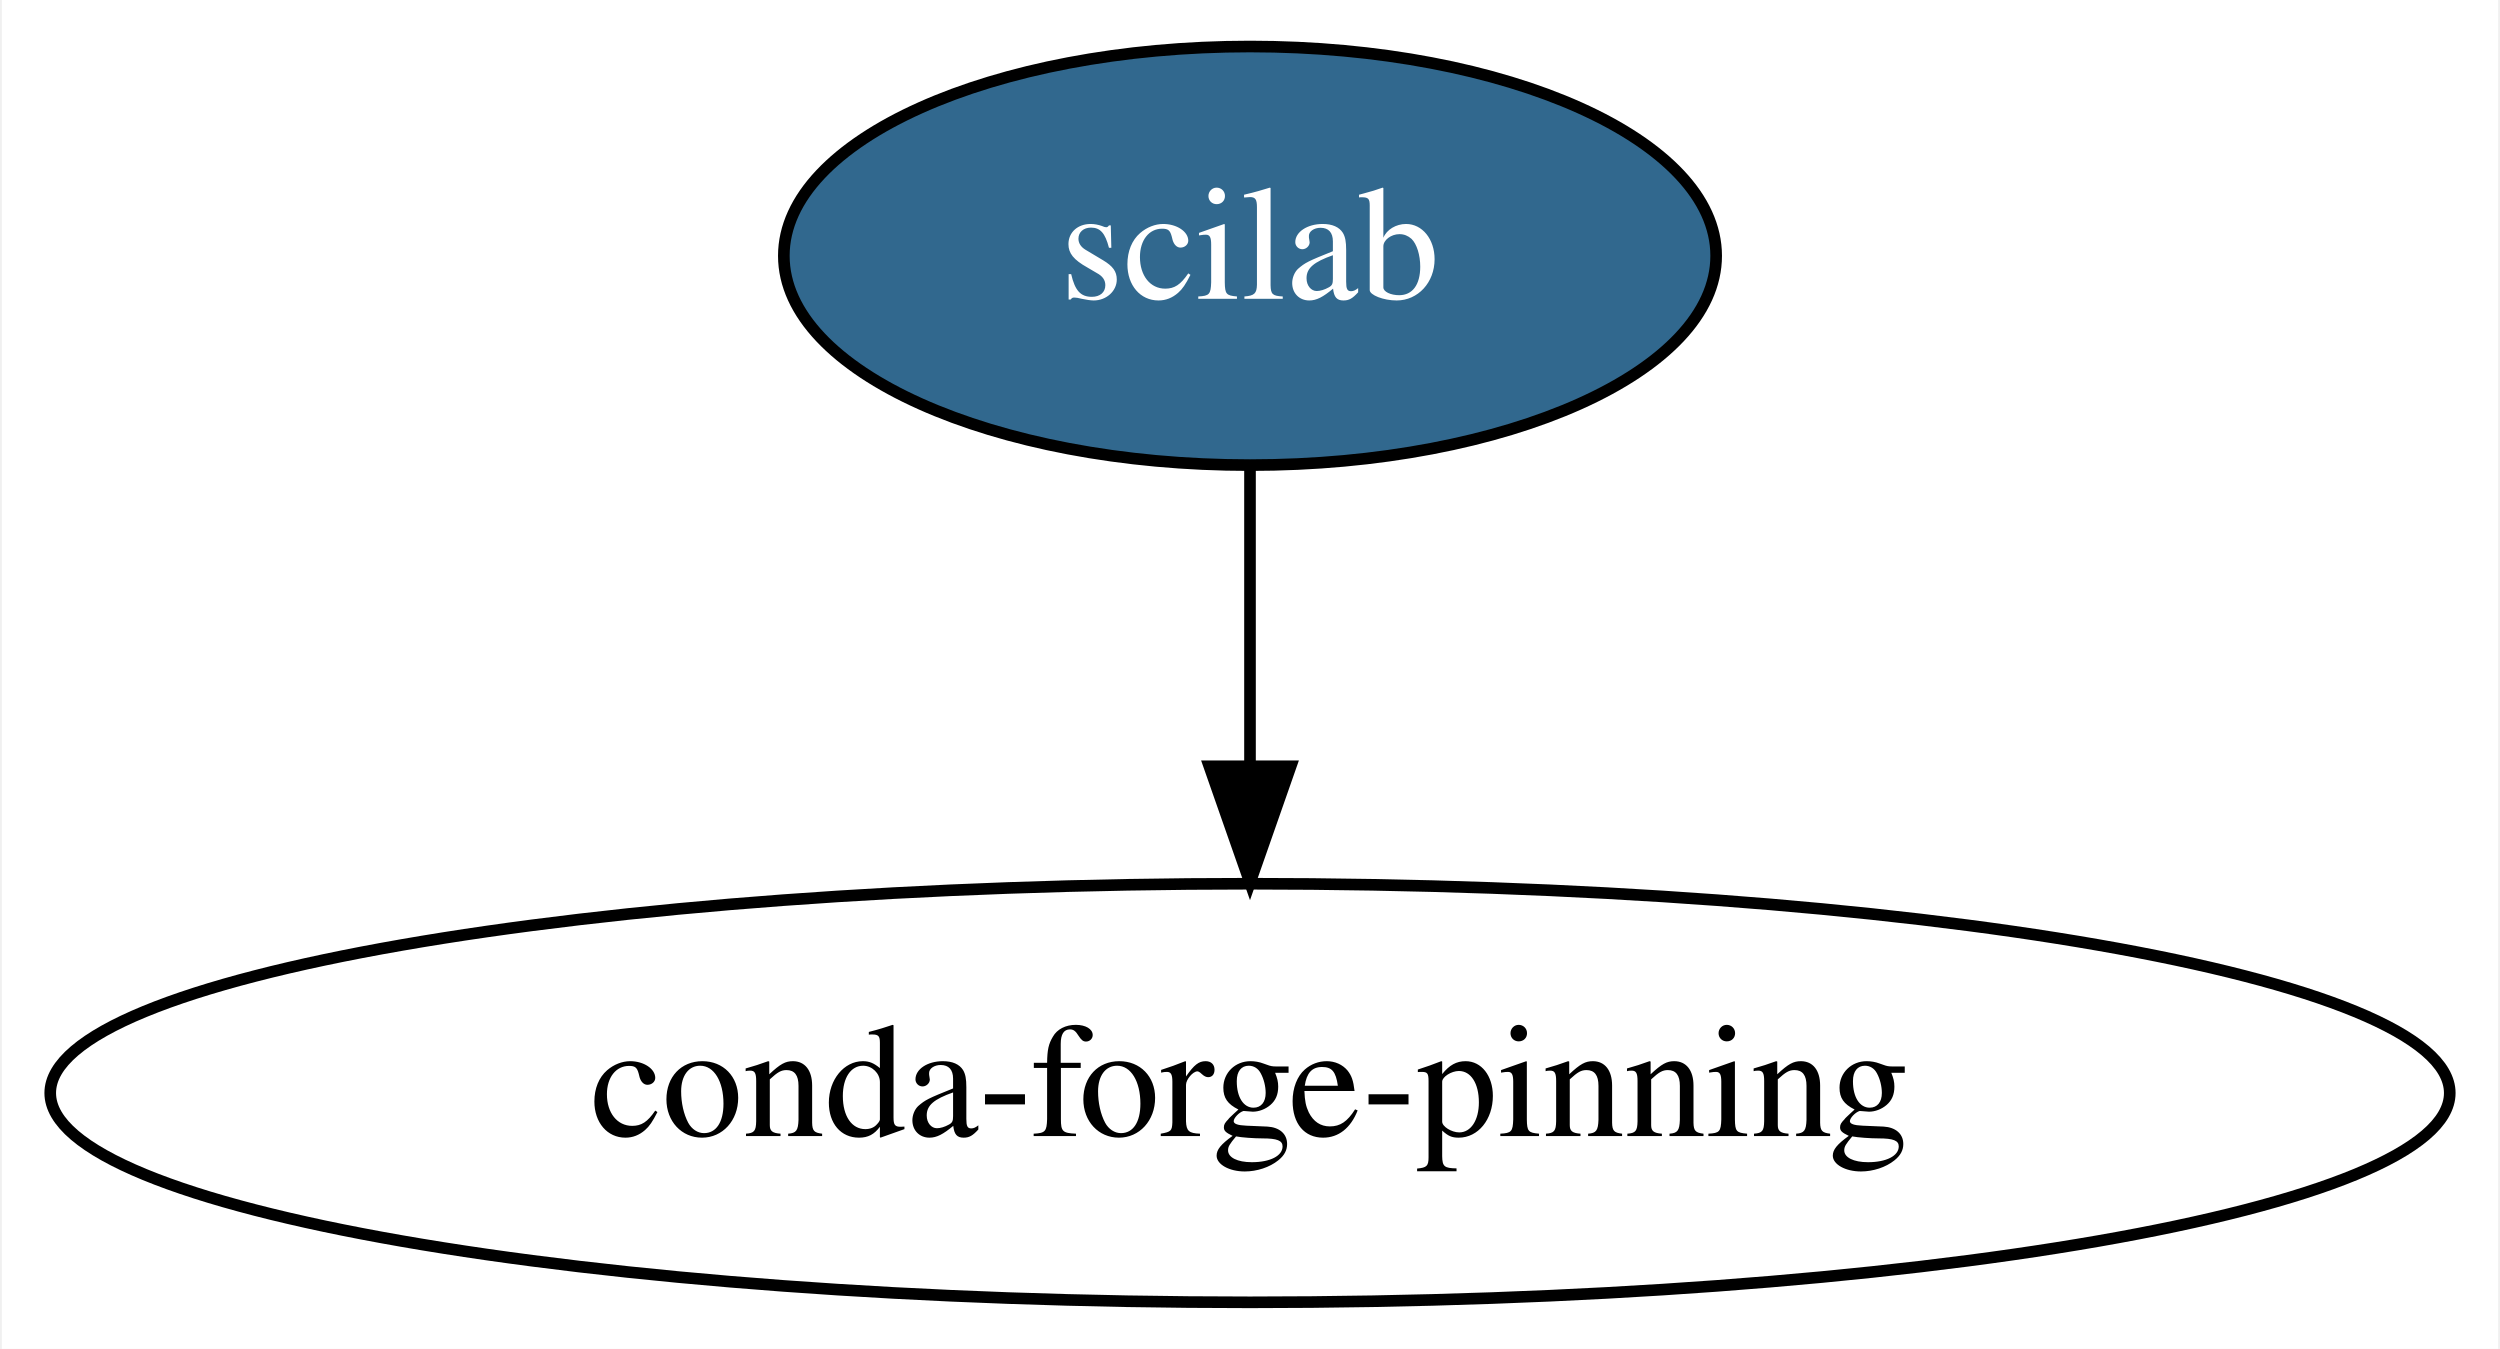
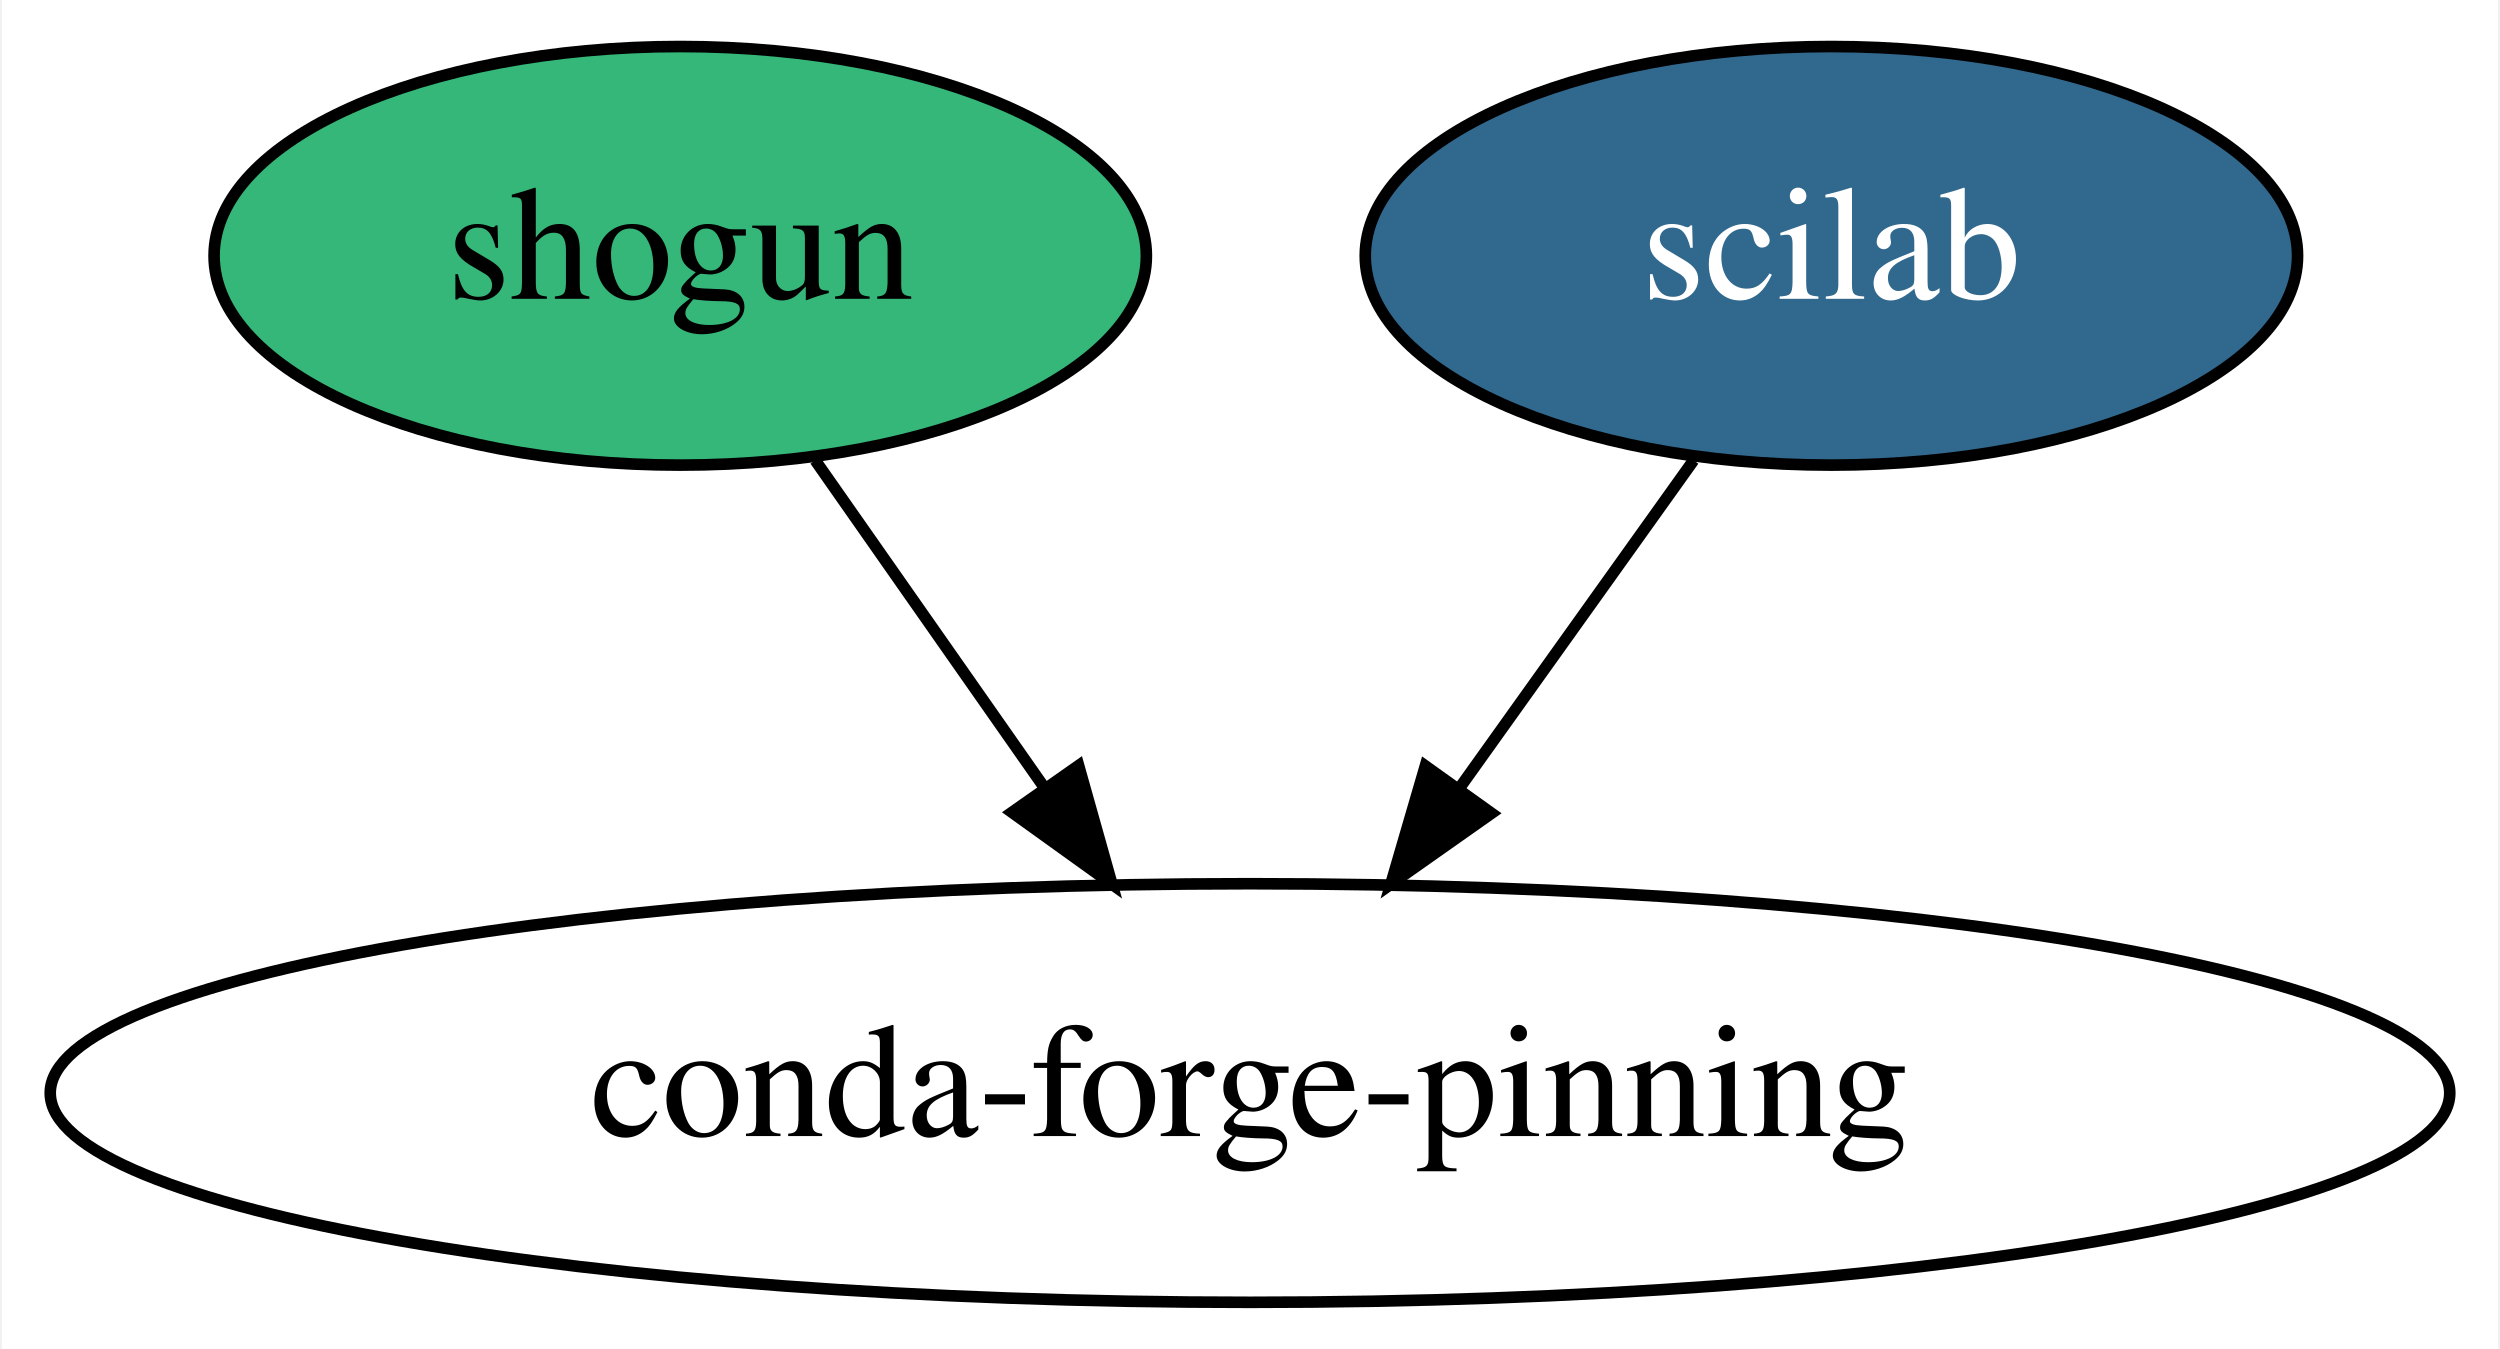
<svg xmlns="http://www.w3.org/2000/svg" xmlns:xlink="http://www.w3.org/1999/xlink" width="215pt" height="116pt" viewBox="0.00 0.00 214.68 116.00">
  <g id="graph0" class="graph" transform="scale(1 1) rotate(0) translate(4 112)">
    <polygon fill="white" stroke="transparent" points="-4,4 -4,-112 210.68,-112 210.68,4 -4,4" />
    <g id="node1" class="node">
      <g id="a_node1">
-         <a xlink:href="https://github.com/conda-forge/scilab-feedstock/pull/13" xlink:title="scilab">
-           <ellipse fill="#31688e" stroke="black" cx="103.34" cy="-90" rx="40.09" ry="18" />
-           <text text-anchor="middle" x="103.34" y="-86.3" font-family="Times,serif" font-size="14.00" fill="white">scilab</text>
+         <a xlink:href="https://github.com/conda-forge/shogun-feedstock" xlink:title="shogun">
+           <ellipse fill="#35b779" stroke="black" cx="54.34" cy="-90" rx="40.09" ry="18" />
+           <text text-anchor="middle" x="54.34" y="-86.3" font-family="Times,serif" font-size="14.00">shogun</text>
        </a>
      </g>
    </g>
-     <g id="node2" class="node">
+     <g id="node3" class="node">
      <ellipse fill="none" stroke="black" cx="103.34" cy="-18" rx="103.18" ry="18" />
      <text text-anchor="middle" x="103.34" y="-14.3" font-family="Times,serif" font-size="14.00">conda-forge-pinning</text>
    </g>
    <g id="edge1" class="edge">
-       <path fill="none" stroke="black" d="M103.34,-71.7C103.34,-63.98 103.34,-54.71 103.34,-46.11" />
-       <polygon fill="black" stroke="black" points="106.84,-46.1 103.34,-36.1 99.84,-46.1 106.84,-46.1" />
+       <path fill="none" stroke="black" d="M65.95,-72.41C71.85,-63.99 79.13,-53.58 85.7,-44.2" />
+       <polygon fill="black" stroke="black" points="88.6,-46.16 91.47,-35.96 82.87,-42.14 88.6,-46.16" />
+     </g>
+     <g id="node2" class="node">
+       <g id="a_node2">
+         <a xlink:href="https://github.com/conda-forge/scilab-feedstock/pull/13" xlink:title="scilab">
+           <ellipse fill="#31688e" stroke="black" cx="153.34" cy="-90" rx="40.09" ry="18" />
+           <text text-anchor="middle" x="153.34" y="-86.3" font-family="Times,serif" font-size="14.00" fill="white">scilab</text>
+         </a>
+       </g>
+     </g>
+     <g id="edge2" class="edge">
+       <path fill="none" stroke="black" d="M141.49,-72.41C135.48,-63.99 128.04,-53.58 121.34,-44.2" />
+       <polygon fill="black" stroke="black" points="124.11,-42.06 115.45,-35.96 118.42,-46.13 124.11,-42.06" />
    </g>
  </g>
</svg>
